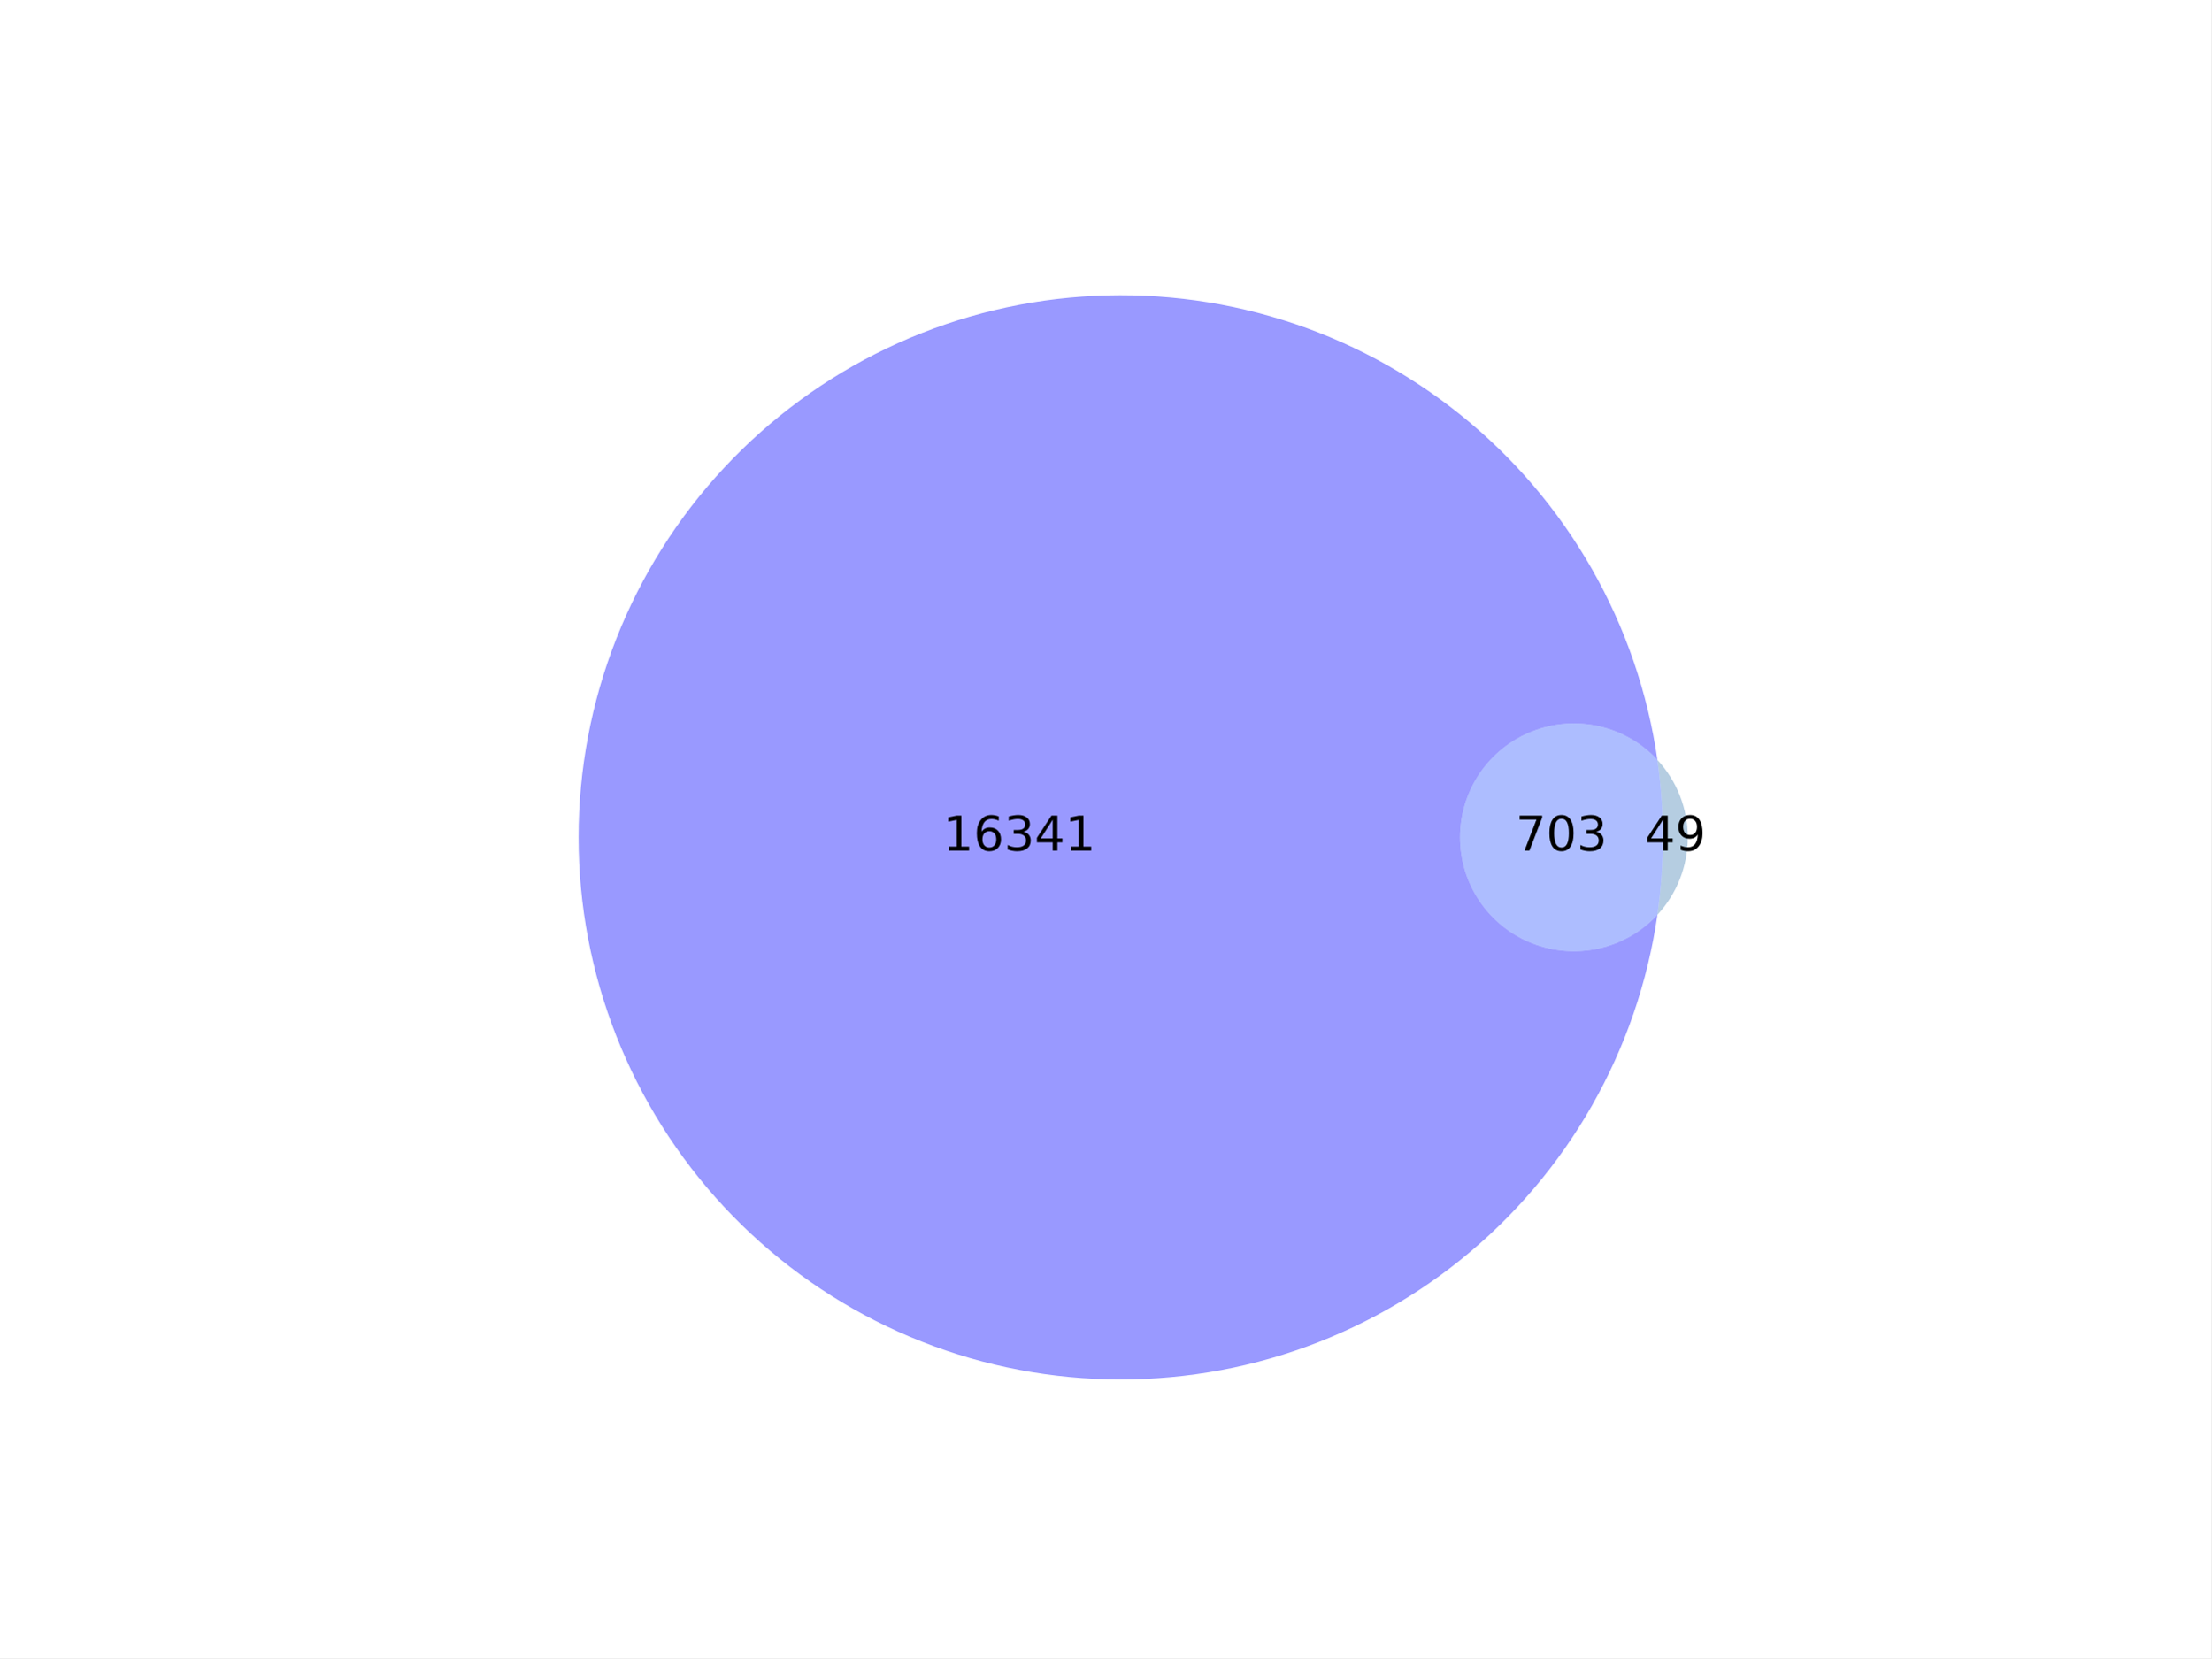
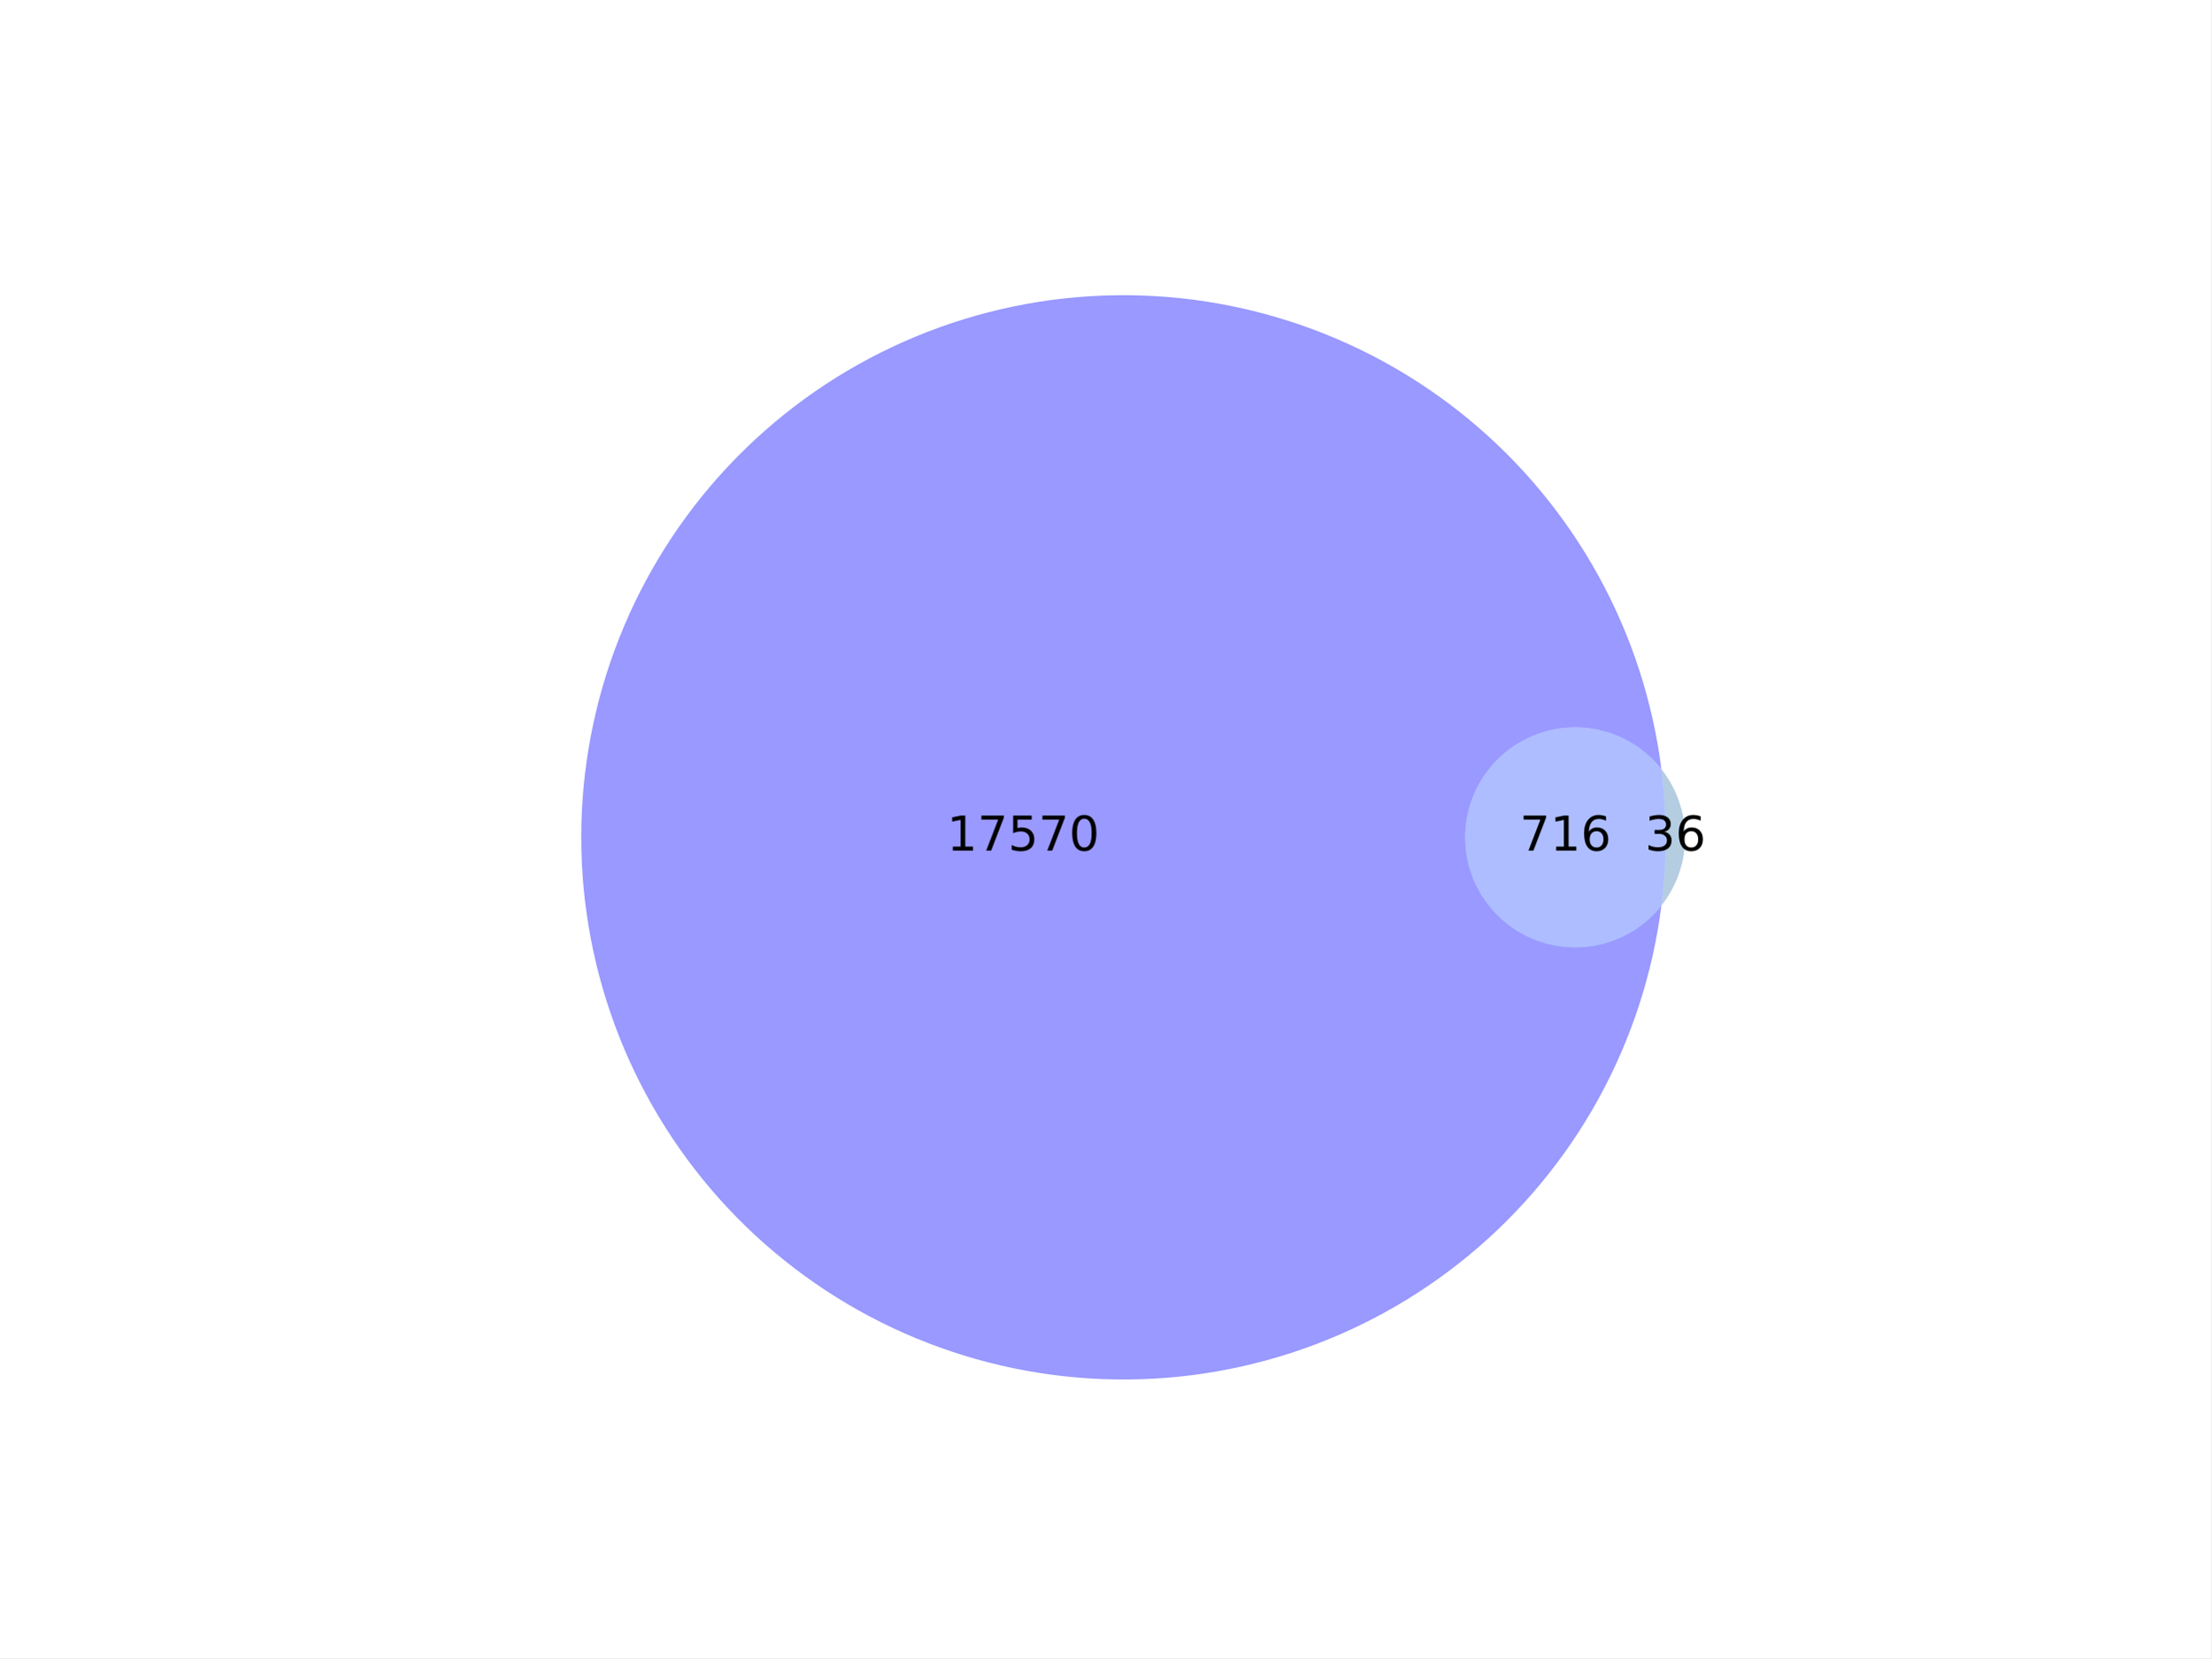
<svg xmlns="http://www.w3.org/2000/svg" xmlns:xlink="http://www.w3.org/1999/xlink" width="460.8pt" height="345.6pt" viewBox="0 0 460.8 345.6" version="1.1">
  <defs>
    <style type="text/css">*{stroke-linejoin: round; stroke-linecap: butt}</style>
  </defs>
  <g id="figure_1">
    <g id="patch_1">
      <path d="M 0 345.6  L 460.8 345.6  L 460.8 0  L 0 0  z " style="fill: #ffffff" />
    </g>
    <g id="axes_1">
      <g id="patch_2">
-         <path d="M 345.415 190.664  C 343.803 192.404 341.938 193.892 339.885 195.079  C 337.831 196.266 335.611 197.138 333.298 197.667  C 330.986 198.195 328.607 198.374 326.242 198.198  C 323.876 198.021 321.55 197.491 319.342 196.625  C 317.134 195.759 315.068 194.566 313.213 193.088  C 311.358 191.609 309.736 189.861 308.399 187.901  C 307.063 185.941 306.027 183.792 305.328 181.525  C 304.629 179.259 304.273 176.9 304.273 174.528  C 304.273 172.156 304.629 169.797 305.328 167.531  C 306.027 165.264 307.063 163.115 308.399 161.155  C 309.736 159.195 311.358 157.447 313.213 155.968  C 315.068 154.49 317.134 153.297 319.342 152.431  C 321.55 151.565 323.876 151.035 326.242 150.858  C 328.607 150.682 330.986 150.861 333.298 151.389  C 335.611 151.918 337.831 152.79 339.885 153.977  C 341.938 155.164 343.803 156.652 345.415 158.392  C 343.394 144.379 338.756 130.87 331.745 118.57  C 324.734 106.27 315.473 95.396 304.445 86.516  C 293.418 77.637 280.82 70.908 267.307 66.682  C 253.795 62.455 239.607 60.806 225.486 61.819  C 211.364 62.833 197.558 66.491 184.787 72.604  C 172.017 78.717 160.508 87.175 150.862 97.539  C 141.216 107.902 133.603 119.987 128.42 133.162  C 123.237 146.337 120.576 160.37 120.576 174.528  C 120.576 188.686 123.237 202.719 128.42 215.894  C 133.603 229.069 141.216 241.154 150.862 251.517  C 160.508 261.881 172.017 270.339 184.787 276.452  C 197.558 282.565 211.364 286.223 225.486 287.237  C 239.607 288.25 253.795 286.601 267.307 282.374  C 280.82 278.148 293.418 271.419 304.445 262.54  C 315.473 253.66 324.734 242.786 331.745 230.486  C 338.756 218.186 343.394 204.677 345.415 190.664  " clip-path="url(#p73577f2d1a)" style="fill: #0000ff; opacity: 0.4" />
+         <path d="M 346.244 188.75  C 344.776 190.604 343.03 192.221 341.068 193.541  C 339.105 194.862 336.95 195.87 334.679 196.531  C 332.408 197.192 330.049 197.498 327.684 197.437  C 325.32 197.376 322.979 196.95 320.745 196.173  C 318.511 195.396 316.411 194.277 314.519 192.858  C 312.627 191.438 310.967 189.734 309.596 187.807  C 308.226 185.879 307.162 183.751 306.443 181.497  C 305.723 179.244 305.357 176.893 305.357 174.528  C 305.357 172.163 305.723 169.812 306.443 167.559  C 307.162 165.305 308.226 163.177 309.596 161.249  C 310.967 159.322 312.627 157.618 314.519 156.198  C 316.411 154.779 318.511 153.66 320.745 152.883  C 322.979 152.106 325.32 151.68 327.684 151.619  C 330.049 151.558 332.408 151.864 334.679 152.525  C 336.95 153.186 339.105 154.194 341.068 155.515  C 343.03 156.835 344.776 158.452 346.244 160.306  C 344.452 146.179 340.005 132.517 333.139 120.042  C 326.273 107.566 317.111 96.5 306.135 87.427  C 295.159 78.354 282.567 71.437 269.022 67.041  C 255.477 62.645 241.223 60.849 227.011 61.746  C 212.799 62.644 198.884 66.22 186 72.286  C 173.116 78.352 161.494 86.799 151.748 97.18  C 142.001 107.562 134.304 119.694 129.062 132.934  C 123.821 146.175 121.129 160.288 121.129 174.528  C 121.129 188.768 123.821 202.881 129.062 216.122  C 134.304 229.362 142.001 241.494 151.748 251.876  C 161.494 262.257 173.116 270.704 186 276.77  C 198.884 282.836 212.799 286.412 227.011 287.31  C 241.223 288.207 255.477 286.411 269.022 282.015  C 282.567 277.619 295.159 270.702 306.135 261.629  C 317.111 252.556 326.273 241.49 333.139 229.014  C 340.005 216.539 344.452 202.877 346.244 188.75  " clip-path="url(#p6538060d6d)" style="fill: #0000ff; opacity: 0.4" />
      </g>
      <g id="patch_3">
-         <path d="M 345.415 158.392  C 346.186 163.736 346.573 169.128 346.573 174.528  C 346.573 179.928 346.186 185.32 345.415 190.664  C 349.482 186.277 351.744 180.51 351.744 174.528  C 351.744 168.546 349.482 162.779 345.415 158.392  " clip-path="url(#p73577f2d1a)" style="fill: #4682b4; opacity: 0.4" />
+         <path d="M 346.244 160.306  C 346.842 165.023 347.142 169.773 347.142 174.528  C 347.142 179.283 346.842 184.033 346.244 188.75  C 349.447 184.702 351.191 179.689 351.191 174.528  C 351.191 169.367 349.447 164.354 346.244 160.306  " clip-path="url(#p6538060d6d)" style="fill: #4682b4; opacity: 0.4" />
      </g>
      <g id="patch_4">
-         <path d="M 345.415 190.664  C 346.186 185.32 346.573 179.928 346.573 174.528  C 346.573 169.128 346.186 163.736 345.415 158.392  C 343.803 156.652 341.938 155.164 339.885 153.977  C 337.831 152.79 335.611 151.918 333.298 151.389  C 330.986 150.861 328.607 150.682 326.242 150.858  C 323.876 151.035 321.55 151.565 319.342 152.431  C 317.134 153.297 315.068 154.49 313.213 155.968  C 311.358 157.447 309.736 159.195 308.399 161.155  C 307.063 163.115 306.027 165.264 305.328 167.531  C 304.629 169.797 304.273 172.156 304.273 174.528  C 304.273 176.9 304.629 179.259 305.328 181.525  C 306.027 183.792 307.063 185.941 308.399 187.901  C 309.736 189.861 311.358 191.609 313.213 193.088  C 315.068 194.566 317.134 195.759 319.342 196.625  C 321.55 197.491 323.876 198.021 326.242 198.198  C 328.607 198.374 330.986 198.195 333.298 197.667  C 335.611 197.138 337.831 196.266 339.885 195.079  C 341.938 193.892 343.803 192.404 345.415 190.664  " clip-path="url(#p73577f2d1a)" style="fill: #315bff; opacity: 0.4" />
+         <path d="M 346.244 188.75  C 346.842 184.033 347.142 179.283 347.142 174.528  C 347.142 169.773 346.842 165.023 346.244 160.306  C 344.776 158.452 343.03 156.835 341.068 155.515  C 339.105 154.194 336.95 153.186 334.679 152.525  C 332.408 151.864 330.049 151.558 327.684 151.619  C 325.32 151.68 322.979 152.106 320.745 152.883  C 318.511 153.66 316.411 154.779 314.519 156.198  C 312.627 157.618 310.967 159.322 309.596 161.249  C 308.226 163.177 307.162 165.305 306.443 167.559  C 305.723 169.812 305.357 172.163 305.357 174.528  C 305.357 176.893 305.723 179.244 306.443 181.497  C 307.162 183.751 308.226 185.879 309.596 187.807  C 310.967 189.734 312.627 191.438 314.519 192.858  C 316.411 194.277 318.511 195.396 320.745 196.173  C 322.979 196.95 325.32 197.376 327.684 197.437  C 330.049 197.498 332.408 197.192 334.679 196.531  C 336.95 195.87 339.105 194.862 341.068 193.541  C 343.03 192.221 344.776 190.604 346.244 188.75  " clip-path="url(#p6538060d6d)" style="fill: #315bff; opacity: 0.4" />
      </g>
      <g id="text_1">
-         <g transform="translate(196.5183 177.2874) scale(0.1 -0.1)">
+         <g transform="translate(197.337 177.2874) scale(0.1 -0.1)">
          <defs>
            <path id="DejaVuSans-31" d="M 794 531  L 1825 531  L 1825 4091  L 703 3866  L 703 4441  L 1819 4666  L 2450 4666  L 2450 531  L 3481 531  L 3481 0  L 794 0  L 794 531  z " transform="scale(0.015625)" />
-             <path id="DejaVuSans-36" d="M 2113 2584  Q 1688 2584 1439 2293  Q 1191 2003 1191 1497  Q 1191 994 1439 701  Q 1688 409 2113 409  Q 2538 409 2786 701  Q 3034 994 3034 1497  Q 3034 2003 2786 2293  Q 2538 2584 2113 2584  z M 3366 4563  L 3366 3988  Q 3128 4100 2886 4159  Q 2644 4219 2406 4219  Q 1781 4219 1451 3797  Q 1122 3375 1075 2522  Q 1259 2794 1537 2939  Q 1816 3084 2150 3084  Q 2853 3084 3261 2657  Q 3669 2231 3669 1497  Q 3669 778 3244 343  Q 2819 -91 2113 -91  Q 1303 -91 875 529  Q 447 1150 447 2328  Q 447 3434 972 4092  Q 1497 4750 2381 4750  Q 2619 4750 2861 4703  Q 3103 4656 3366 4563  z " transform="scale(0.015625)" />
-             <path id="DejaVuSans-33" d="M 2597 2516  Q 3050 2419 3304 2112  Q 3559 1806 3559 1356  Q 3559 666 3084 287  Q 2609 -91 1734 -91  Q 1441 -91 1130 -33  Q 819 25 488 141  L 488 750  Q 750 597 1062 519  Q 1375 441 1716 441  Q 2309 441 2620 675  Q 2931 909 2931 1356  Q 2931 1769 2642 2001  Q 2353 2234 1838 2234  L 1294 2234  L 1294 2753  L 1863 2753  Q 2328 2753 2575 2939  Q 2822 3125 2822 3475  Q 2822 3834 2567 4026  Q 2313 4219 1838 4219  Q 1578 4219 1281 4162  Q 984 4106 628 3988  L 628 4550  Q 988 4650 1302 4700  Q 1616 4750 1894 4750  Q 2613 4750 3031 4423  Q 3450 4097 3450 3541  Q 3450 3153 3228 2886  Q 3006 2619 2597 2516  z " transform="scale(0.015625)" />
-             <path id="DejaVuSans-34" d="M 2419 4116  L 825 1625  L 2419 1625  L 2419 4116  z M 2253 4666  L 3047 4666  L 3047 1625  L 3713 1625  L 3713 1100  L 3047 1100  L 3047 0  L 2419 0  L 2419 1100  L 313 1100  L 313 1709  L 2253 4666  z " transform="scale(0.015625)" />
+             <path id="DejaVuSans-37" d="M 525 4666  L 3525 4666  L 3525 4397  L 1831 0  L 1172 0  L 2766 4134  L 525 4134  L 525 4666  z " transform="scale(0.015625)" />
+             <path id="DejaVuSans-35" d="M 691 4666  L 3169 4666  L 3169 4134  L 1269 4134  L 1269 2991  Q 1406 3038 1543 3061  Q 1681 3084 1819 3084  Q 2600 3084 3056 2656  Q 3513 2228 3513 1497  Q 3513 744 3044 326  Q 2575 -91 1722 -91  Q 1428 -91 1123 -41  Q 819 9 494 109  L 494 744  Q 775 591 1075 516  Q 1375 441 1709 441  Q 2250 441 2565 725  Q 2881 1009 2881 1497  Q 2881 1984 2565 2268  Q 2250 2553 1709 2553  Q 1456 2553 1204 2497  Q 953 2441 691 2322  L 691 4666  z " transform="scale(0.015625)" />
+             <path id="DejaVuSans-30" d="M 2034 4250  Q 1547 4250 1301 3770  Q 1056 3291 1056 2328  Q 1056 1369 1301 889  Q 1547 409 2034 409  Q 2525 409 2770 889  Q 3016 1369 3016 2328  Q 3016 3291 2770 3770  Q 2525 4250 2034 4250  z M 2034 4750  Q 2819 4750 3233 4129  Q 3647 3509 3647 2328  Q 3647 1150 3233 529  Q 2819 -91 2034 -91  Q 1250 -91 836 529  Q 422 1150 422 2328  Q 422 3509 836 4129  Q 1250 4750 2034 4750  z " transform="scale(0.015625)" />
          </defs>
          <use xlink:href="#DejaVuSans-31" />
-           <use xlink:href="#DejaVuSans-36" x="63.623" />
-           <use xlink:href="#DejaVuSans-33" x="127.246" />
-           <use xlink:href="#DejaVuSans-34" x="190.869" />
-           <use xlink:href="#DejaVuSans-31" x="254.492" />
+           <use xlink:href="#DejaVuSans-37" x="63.623" />
+           <use xlink:href="#DejaVuSans-35" x="127.246" />
+           <use xlink:href="#DejaVuSans-37" x="190.869" />
+           <use xlink:href="#DejaVuSans-30" x="254.492" />
        </g>
      </g>
      <g id="text_2">
-         <g transform="translate(342.7962 177.2874) scale(0.1 -0.1)">
+         <g transform="translate(342.8039 177.2874) scale(0.1 -0.1)">
          <defs>
-             <path id="DejaVuSans-39" d="M 703 97  L 703 672  Q 941 559 1184 500  Q 1428 441 1663 441  Q 2288 441 2617 861  Q 2947 1281 2994 2138  Q 2813 1869 2534 1725  Q 2256 1581 1919 1581  Q 1219 1581 811 2004  Q 403 2428 403 3163  Q 403 3881 828 4315  Q 1253 4750 1959 4750  Q 2769 4750 3195 4129  Q 3622 3509 3622 2328  Q 3622 1225 3098 567  Q 2575 -91 1691 -91  Q 1453 -91 1209 -44  Q 966 3 703 97  z M 1959 2075  Q 2384 2075 2632 2365  Q 2881 2656 2881 3163  Q 2881 3666 2632 3958  Q 2384 4250 1959 4250  Q 1534 4250 1286 3958  Q 1038 3666 1038 3163  Q 1038 2656 1286 2365  Q 1534 2075 1959 2075  z " transform="scale(0.015625)" />
+             <path id="DejaVuSans-33" d="M 2597 2516  Q 3050 2419 3304 2112  Q 3559 1806 3559 1356  Q 3559 666 3084 287  Q 2609 -91 1734 -91  Q 1441 -91 1130 -33  Q 819 25 488 141  L 488 750  Q 750 597 1062 519  Q 1375 441 1716 441  Q 2309 441 2620 675  Q 2931 909 2931 1356  Q 2931 1769 2642 2001  Q 2353 2234 1838 2234  L 1294 2234  L 1294 2753  L 1863 2753  Q 2328 2753 2575 2939  Q 2822 3125 2822 3475  Q 2822 3834 2567 4026  Q 2313 4219 1838 4219  Q 1578 4219 1281 4162  Q 984 4106 628 3988  L 628 4550  Q 988 4650 1302 4700  Q 1616 4750 1894 4750  Q 2613 4750 3031 4423  Q 3450 4097 3450 3541  Q 3450 3153 3228 2886  Q 3006 2619 2597 2516  z " transform="scale(0.015625)" />
+             <path id="DejaVuSans-36" d="M 2113 2584  Q 1688 2584 1439 2293  Q 1191 2003 1191 1497  Q 1191 994 1439 701  Q 1688 409 2113 409  Q 2538 409 2786 701  Q 3034 994 3034 1497  Q 3034 2003 2786 2293  Q 2538 2584 2113 2584  z M 3366 4563  L 3366 3988  Q 3128 4100 2886 4159  Q 2644 4219 2406 4219  Q 1781 4219 1451 3797  Q 1122 3375 1075 2522  Q 1259 2794 1537 2939  Q 1816 3084 2150 3084  Q 2853 3084 3261 2657  Q 3669 2231 3669 1497  Q 3669 778 3244 343  Q 2819 -91 2113 -91  Q 1303 -91 875 529  Q 447 1150 447 2328  Q 447 3434 972 4092  Q 1497 4750 2381 4750  Q 2619 4750 2861 4703  Q 3103 4656 3366 4563  z " transform="scale(0.015625)" />
          </defs>
-           <use xlink:href="#DejaVuSans-34" />
-           <use xlink:href="#DejaVuSans-39" x="63.623" />
+           <use xlink:href="#DejaVuSans-33" />
+           <use xlink:href="#DejaVuSans-36" x="63.623" />
        </g>
      </g>
      <g id="text_3">
-         <g transform="translate(315.8796 177.2874) scale(0.1 -0.1)">
-           <defs>
-             <path id="DejaVuSans-37" d="M 525 4666  L 3525 4666  L 3525 4397  L 1831 0  L 1172 0  L 2766 4134  L 525 4134  L 525 4666  z " transform="scale(0.015625)" />
-             <path id="DejaVuSans-30" d="M 2034 4250  Q 1547 4250 1301 3770  Q 1056 3291 1056 2328  Q 1056 1369 1301 889  Q 1547 409 2034 409  Q 2525 409 2770 889  Q 3016 1369 3016 2328  Q 3016 3291 2770 3770  Q 2525 4250 2034 4250  z M 2034 4750  Q 2819 4750 3233 4129  Q 3647 3509 3647 2328  Q 3647 1150 3233 529  Q 2819 -91 2034 -91  Q 1250 -91 836 529  Q 422 1150 422 2328  Q 422 3509 836 4129  Q 1250 4750 2034 4750  z " transform="scale(0.015625)" />
-           </defs>
+         <g transform="translate(316.7059 177.2874) scale(0.1 -0.1)">
          <use xlink:href="#DejaVuSans-37" />
-           <use xlink:href="#DejaVuSans-30" x="63.623" />
-           <use xlink:href="#DejaVuSans-33" x="127.246" />
+           <use xlink:href="#DejaVuSans-31" x="63.623" />
+           <use xlink:href="#DejaVuSans-36" x="127.246" />
        </g>
      </g>
    </g>
  </g>
  <defs>
-     <clipPath id="p73577f2d1a">
-       <rect x="100.519" y="41.472" width="271.283" height="266.112" />
+     <clipPath id="p6538060d6d">
+       <rect x="101.08" y="41.472" width="270.16" height="266.112" />
    </clipPath>
  </defs>
</svg>
